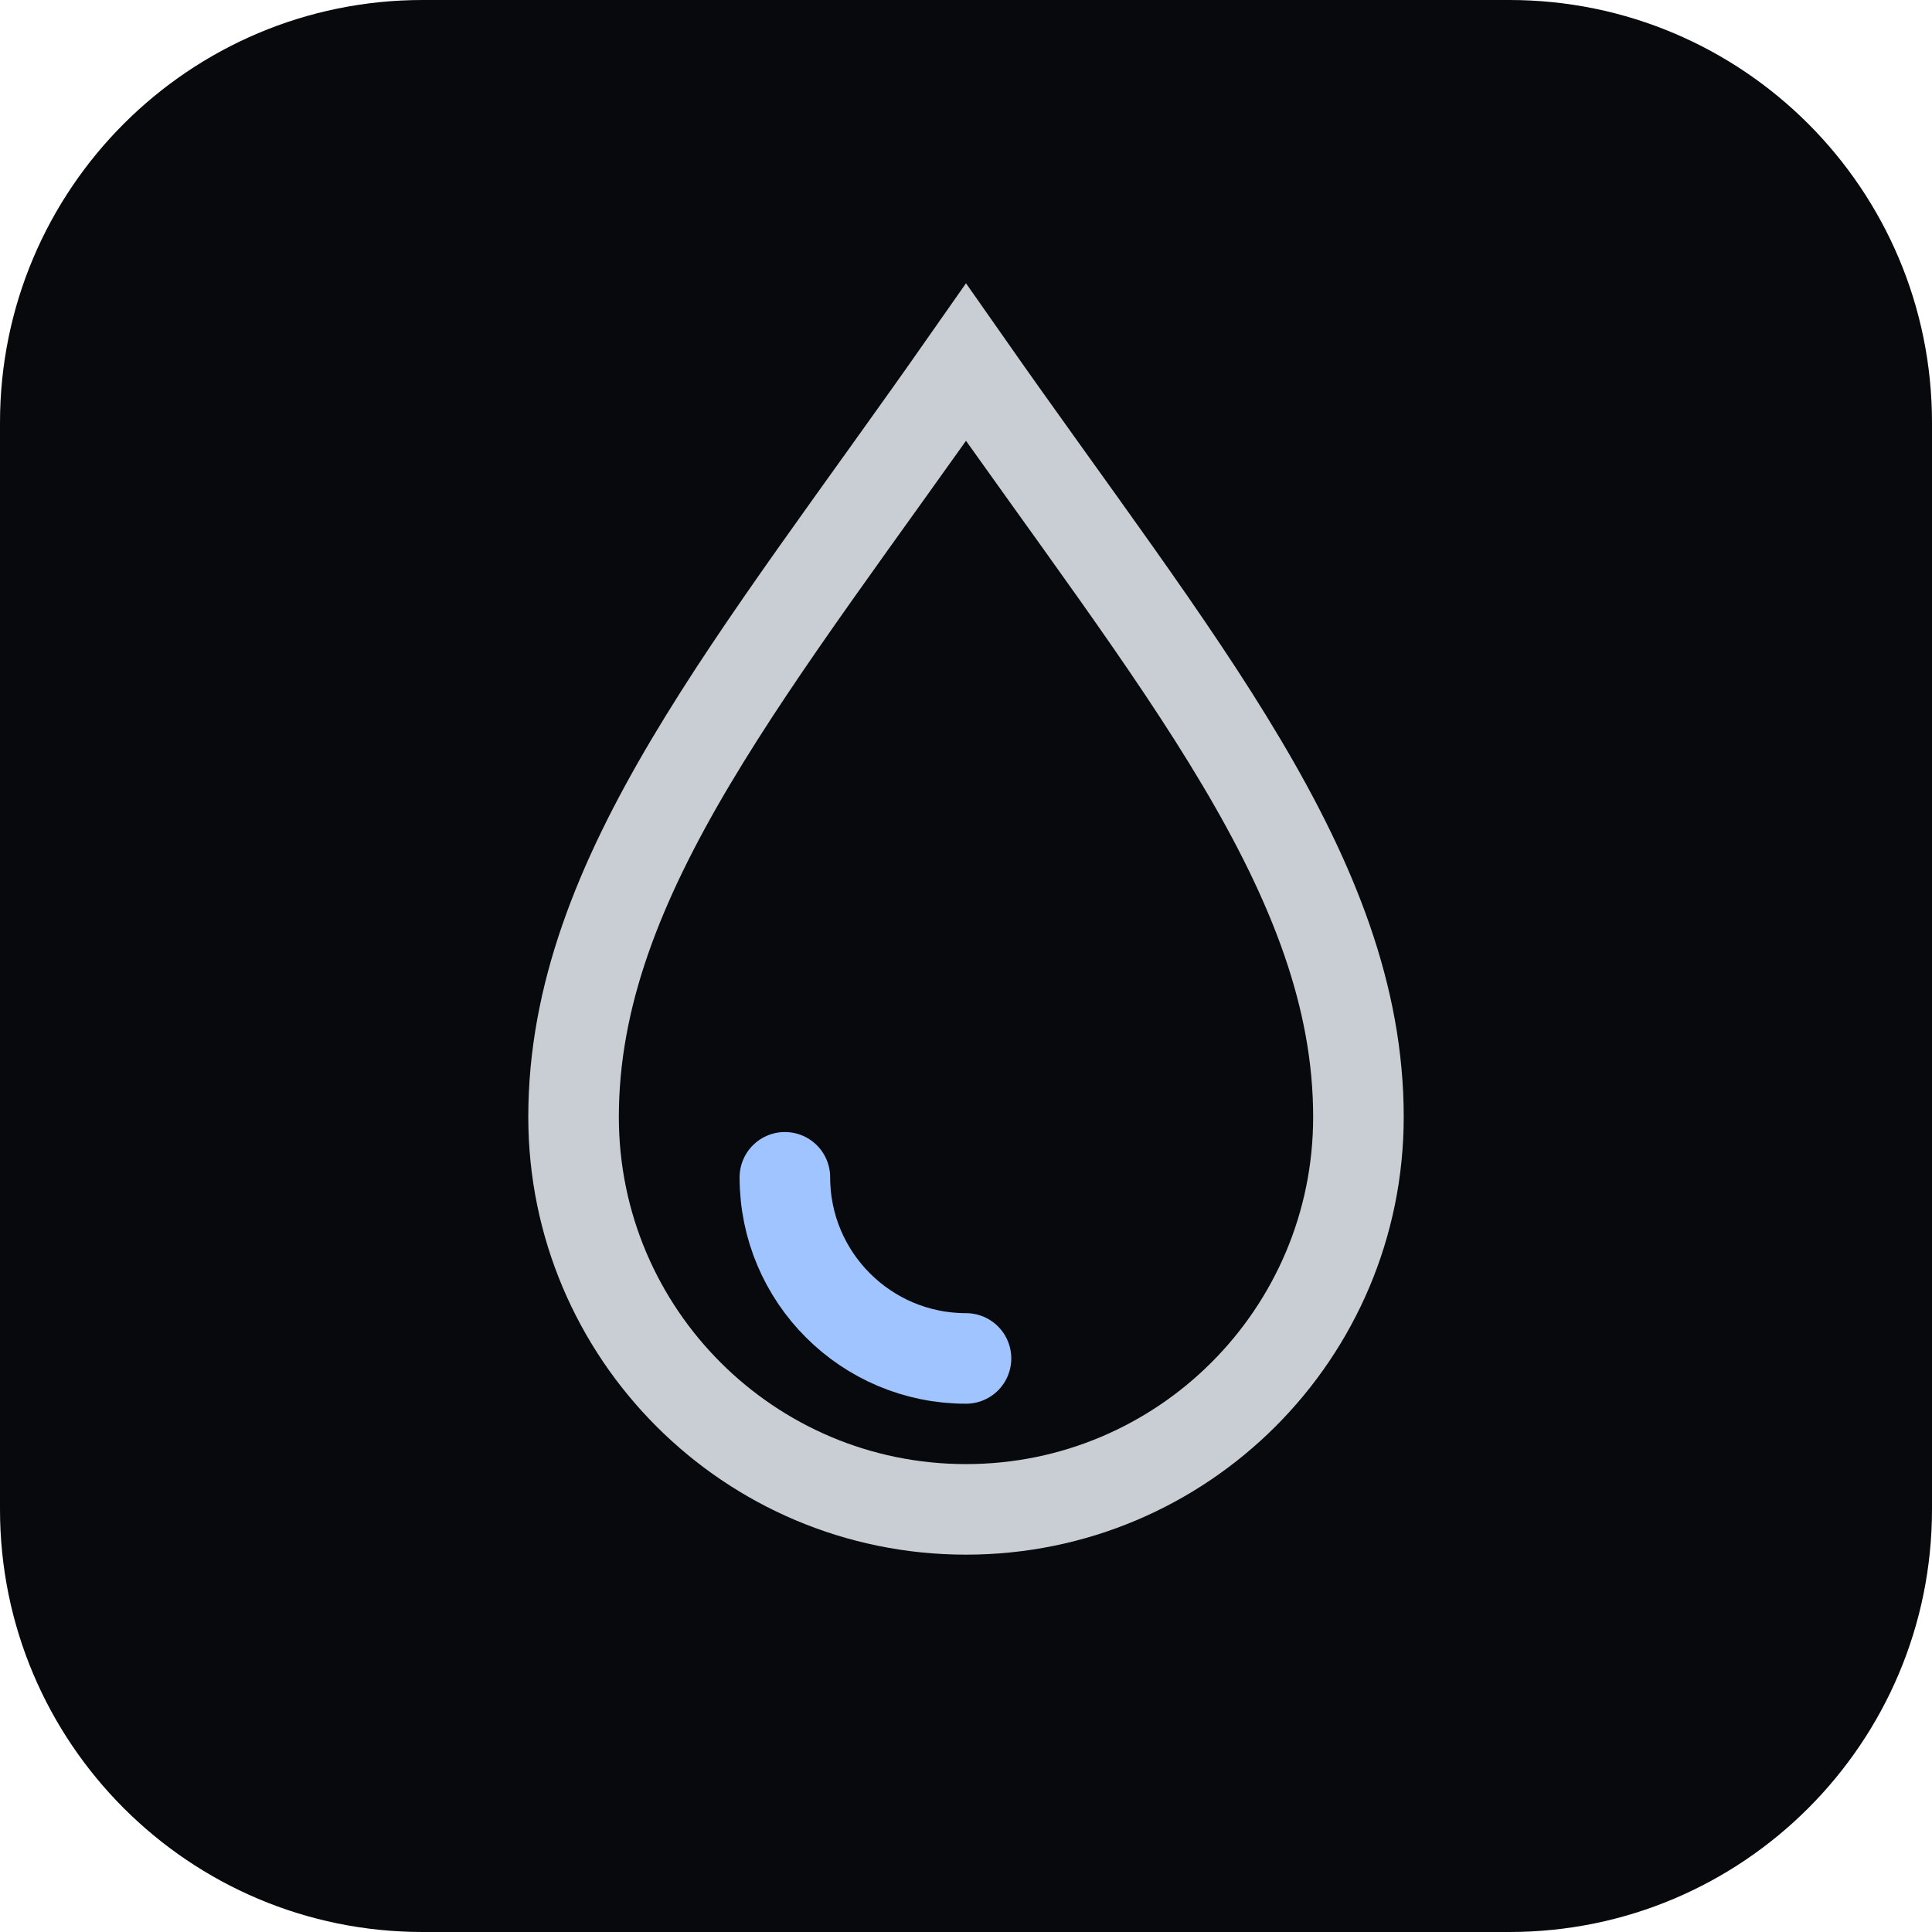
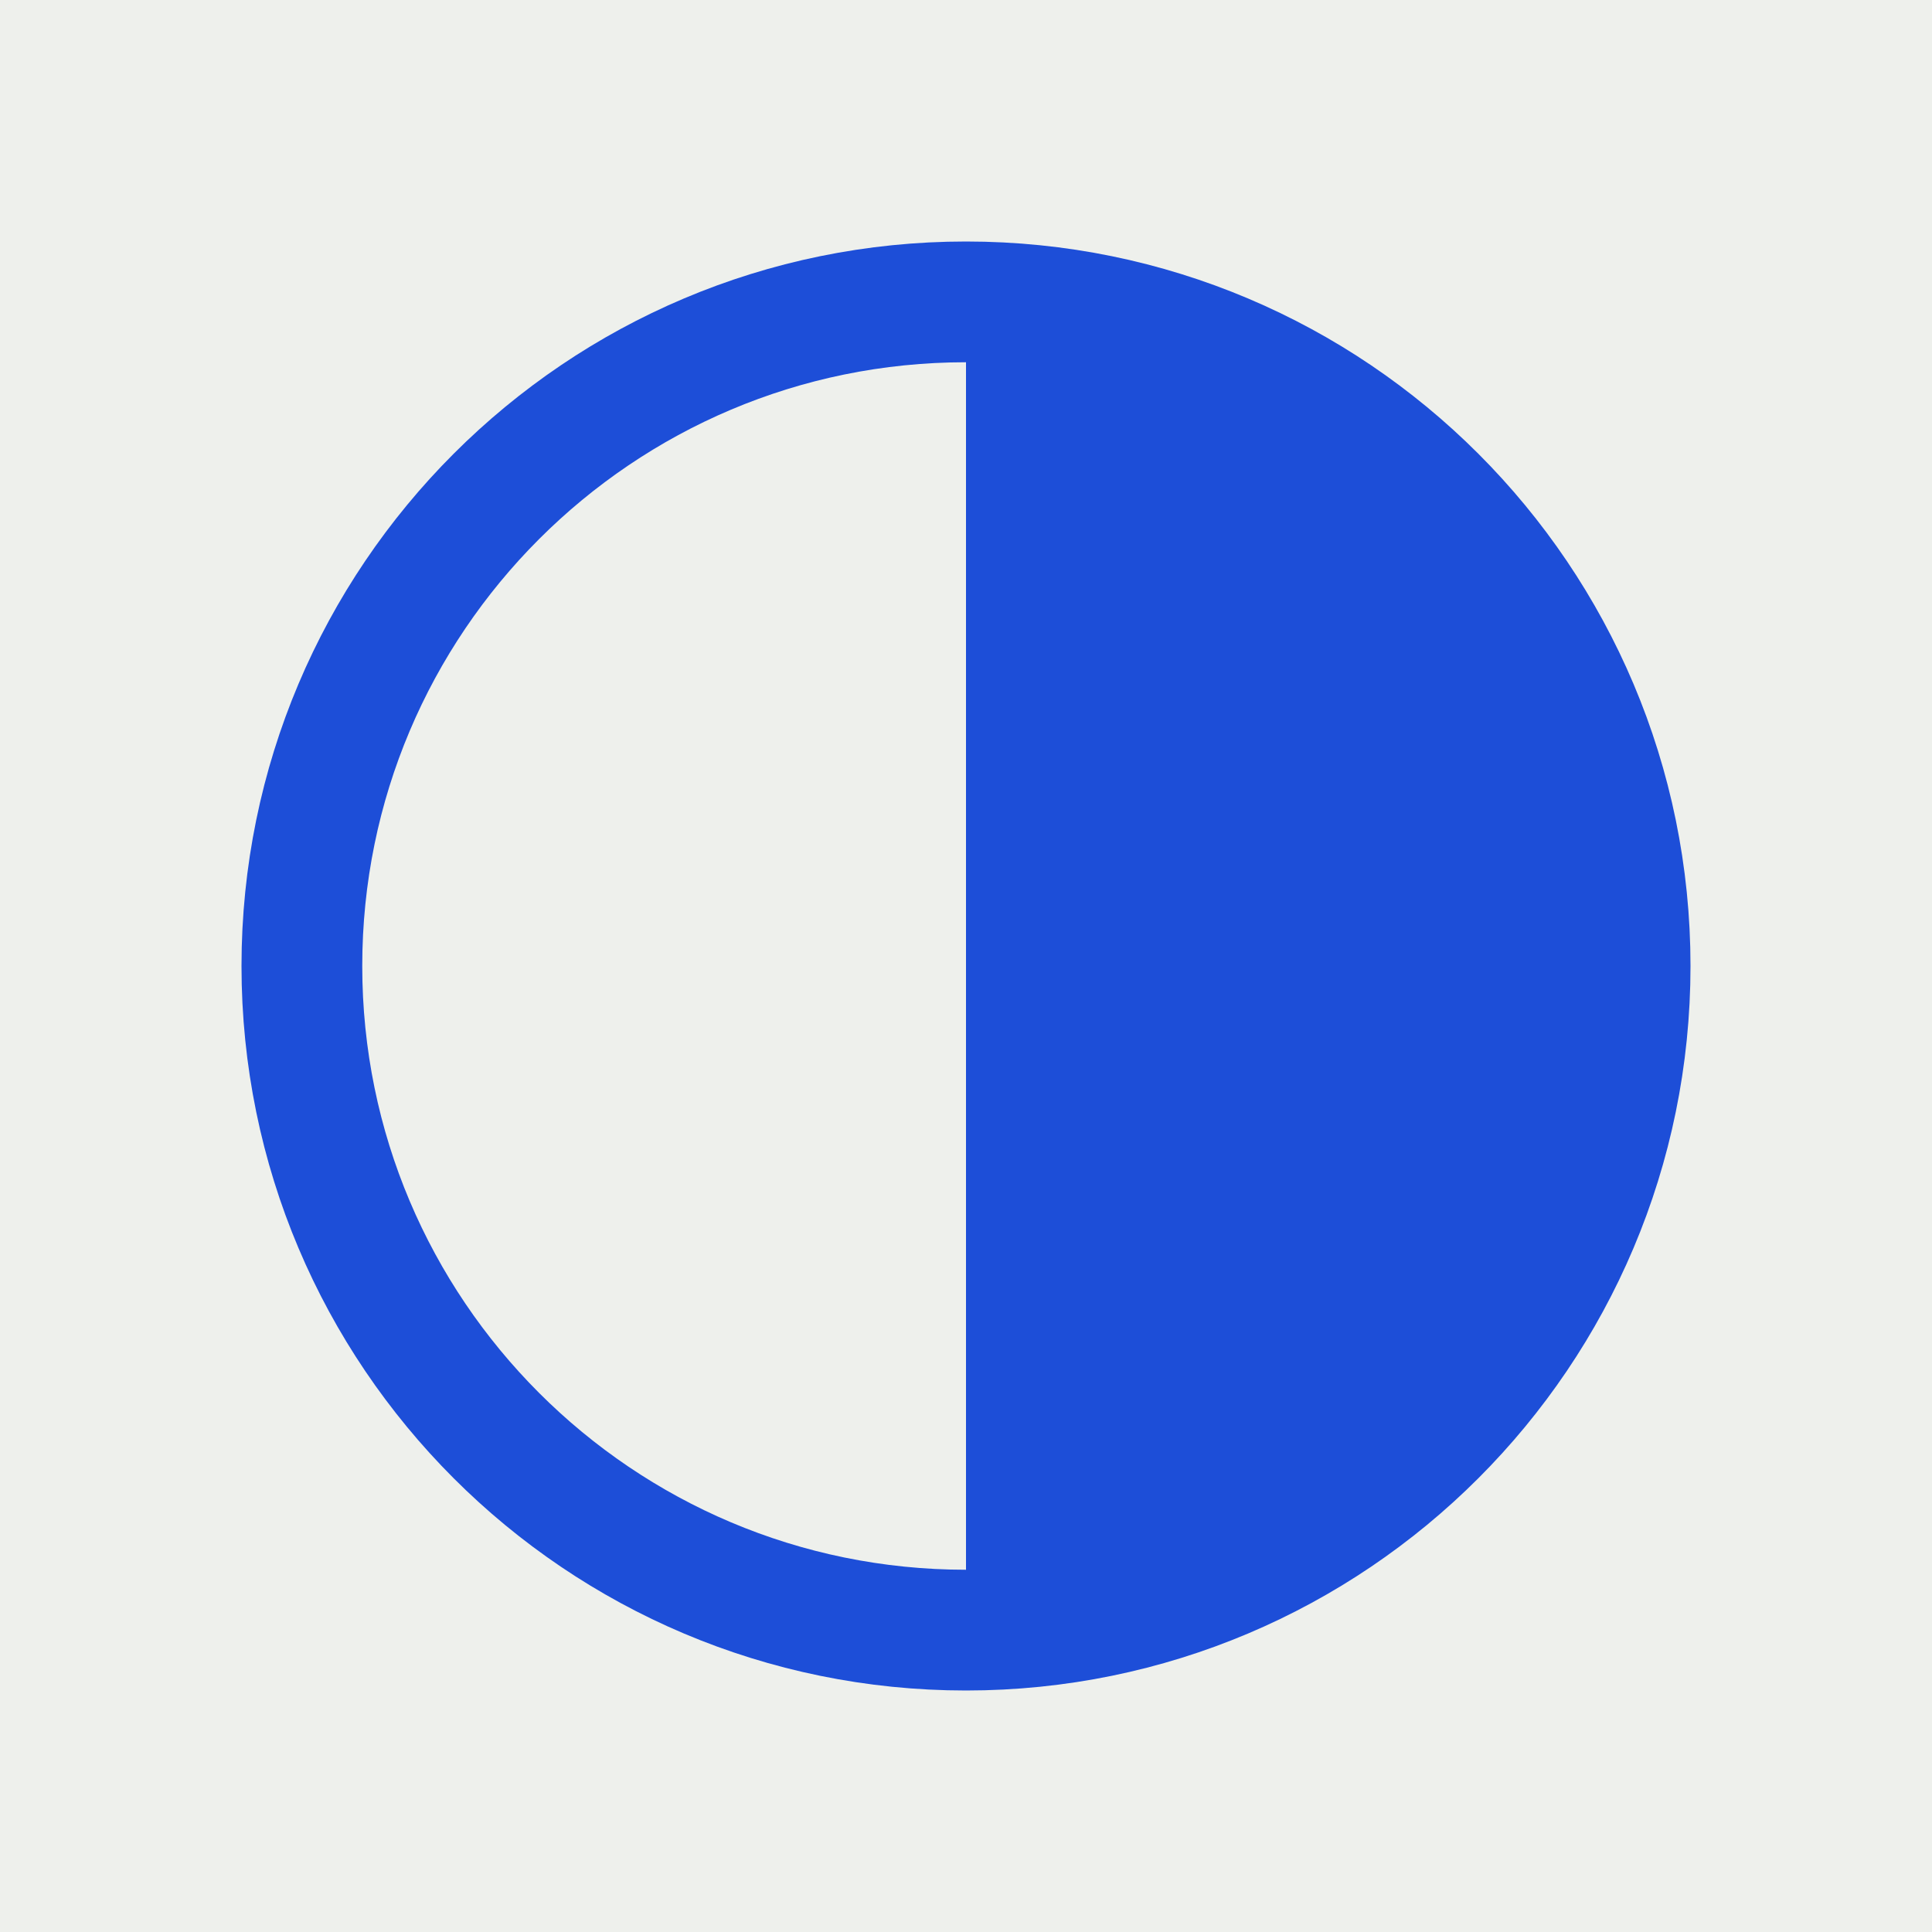
<svg xmlns="http://www.w3.org/2000/svg" viewBox="0 0 64 64">
-   <rect width="64" height="64" rx="14" fill="#07090c" />
-   <path d="M32 12c7 10 13 17 13 25a13 13 0 0 1-26 0c0-8 6-15 13-25z" fill="none" stroke="#c9ced5" stroke-width="3" />
-   <path d="M26 39a6 6 0 0 0 6 6" stroke="#9fc4ff" stroke-width="3" fill="none" stroke-linecap="round" />
+   <rect width="64" height="64" fill="#eef0ec" />
+   <circle cx="32" cy="32" r="22" fill="none" stroke="#1d4ed8" stroke-width="4" />
+   <path d="M32 10 A22 22 0 0 1 32 54 Z" fill="#1d4ed8" />
</svg>
